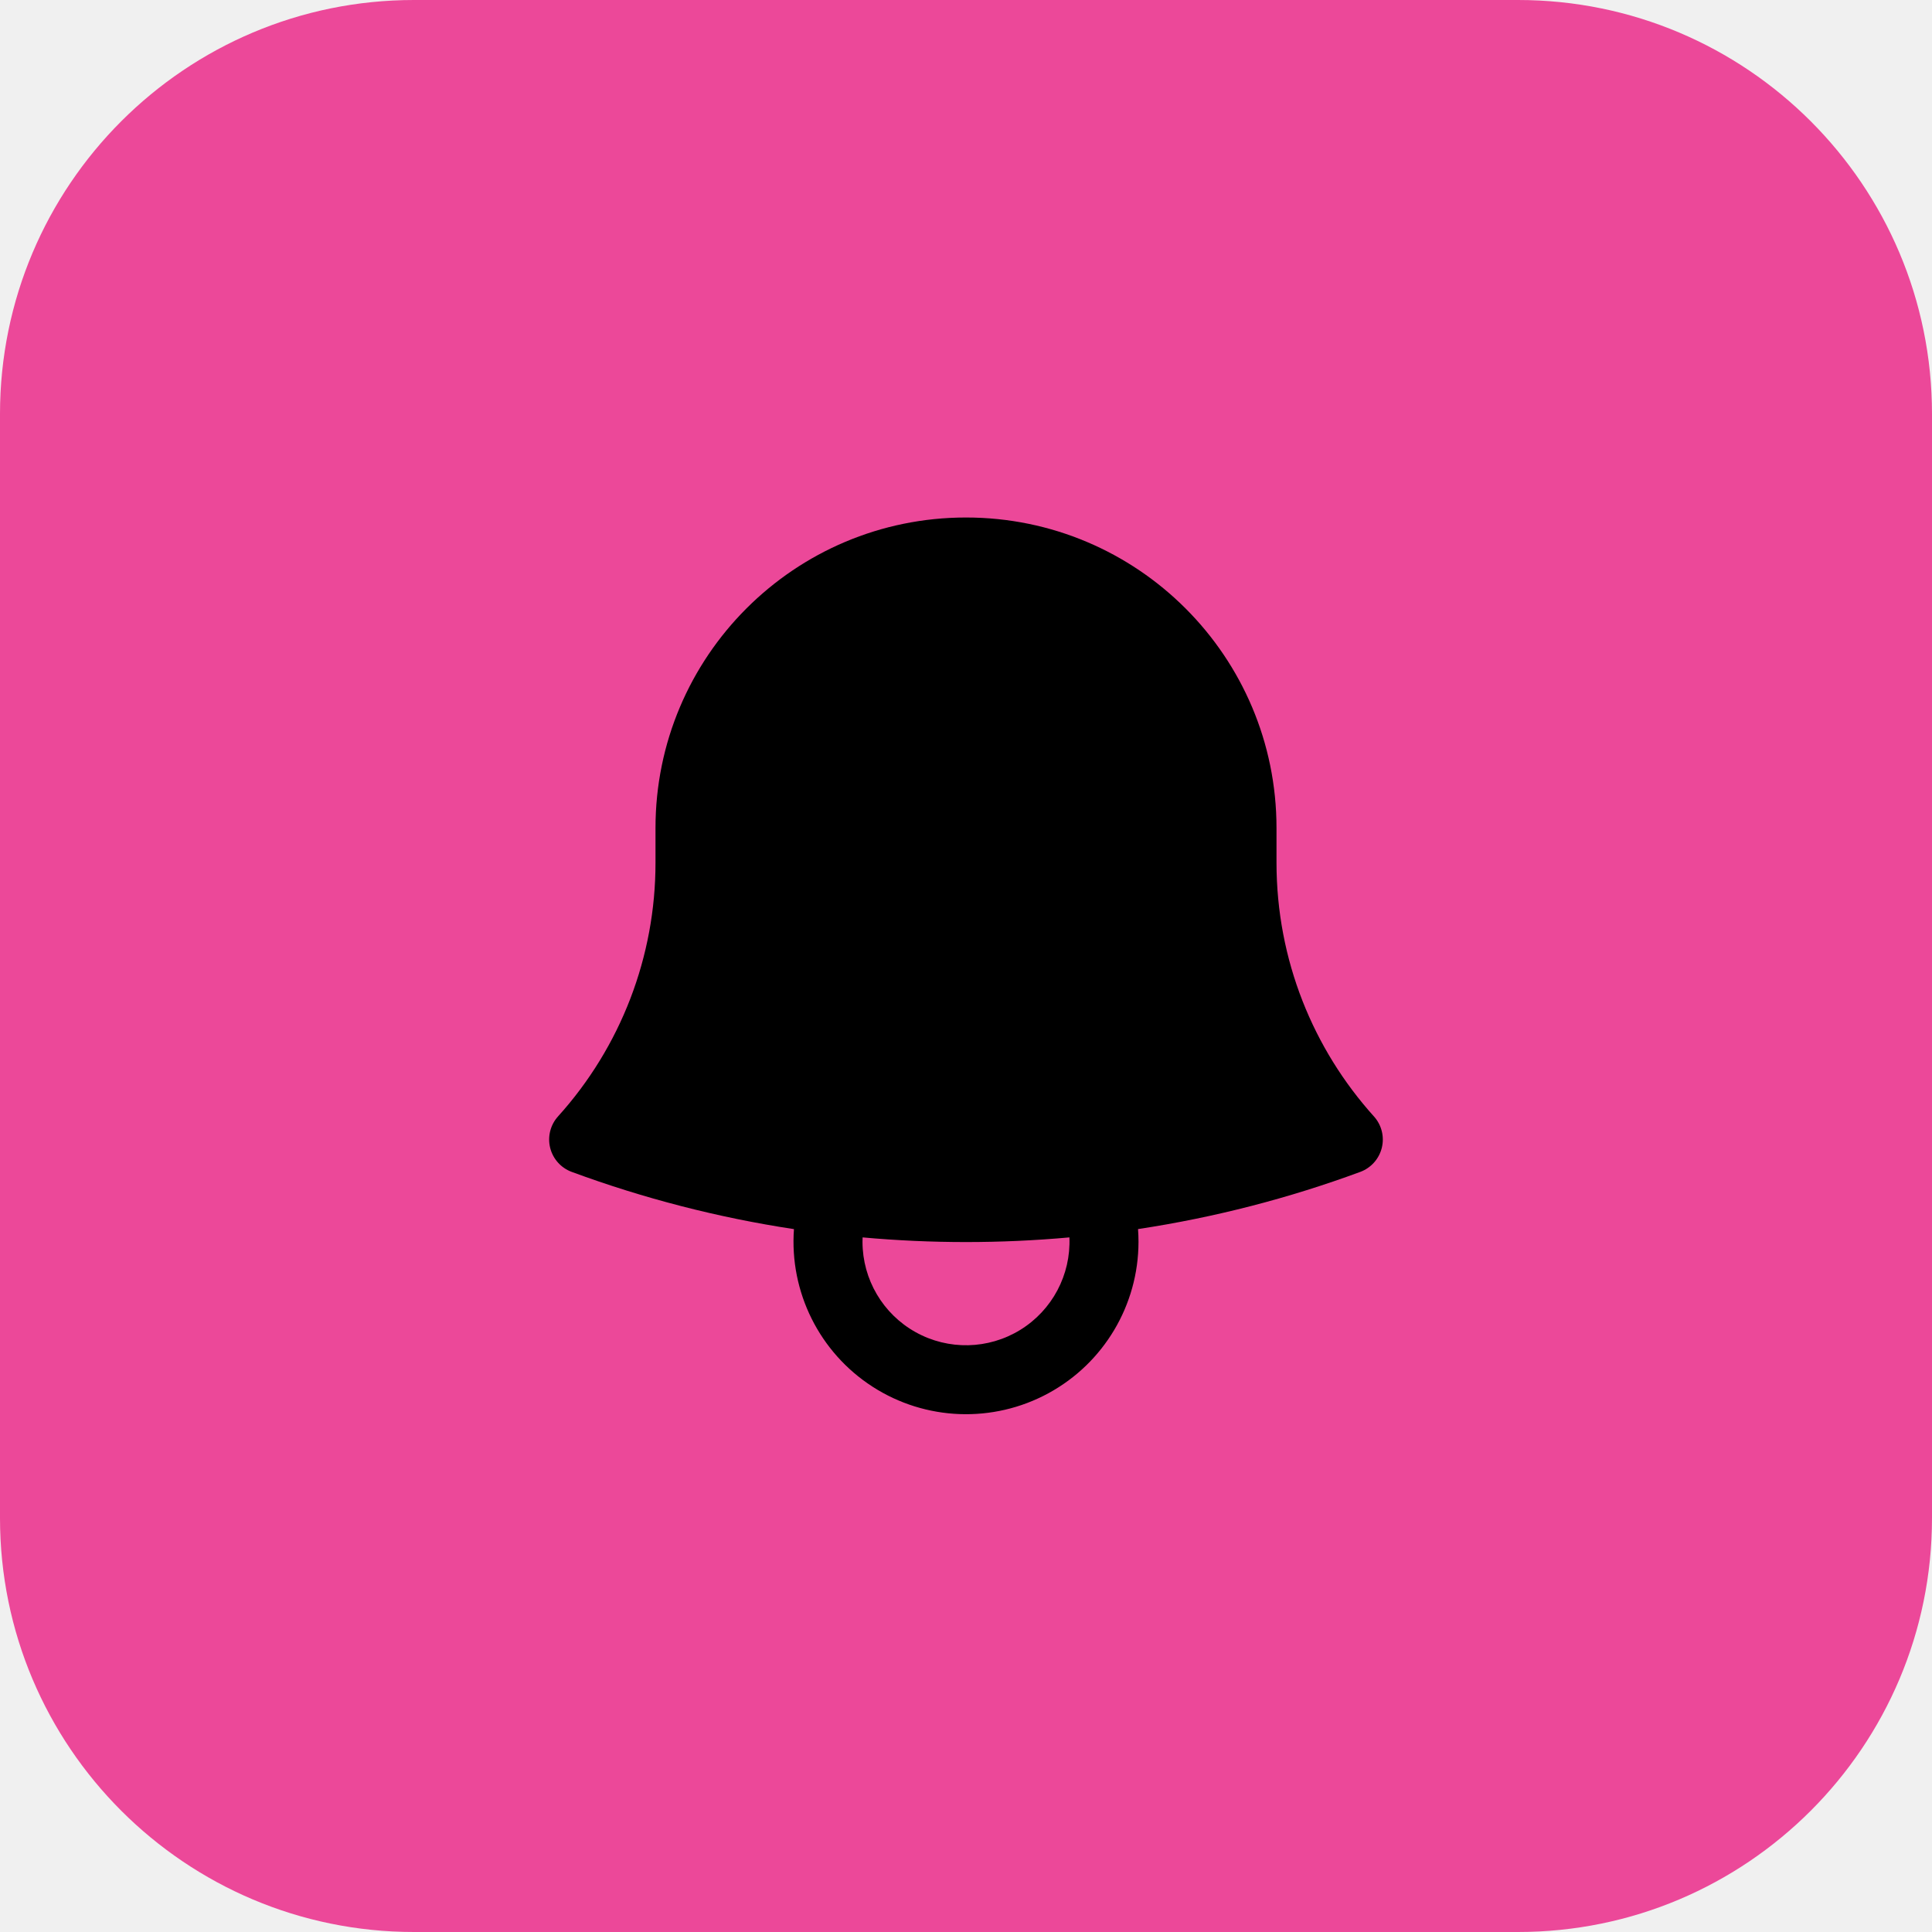
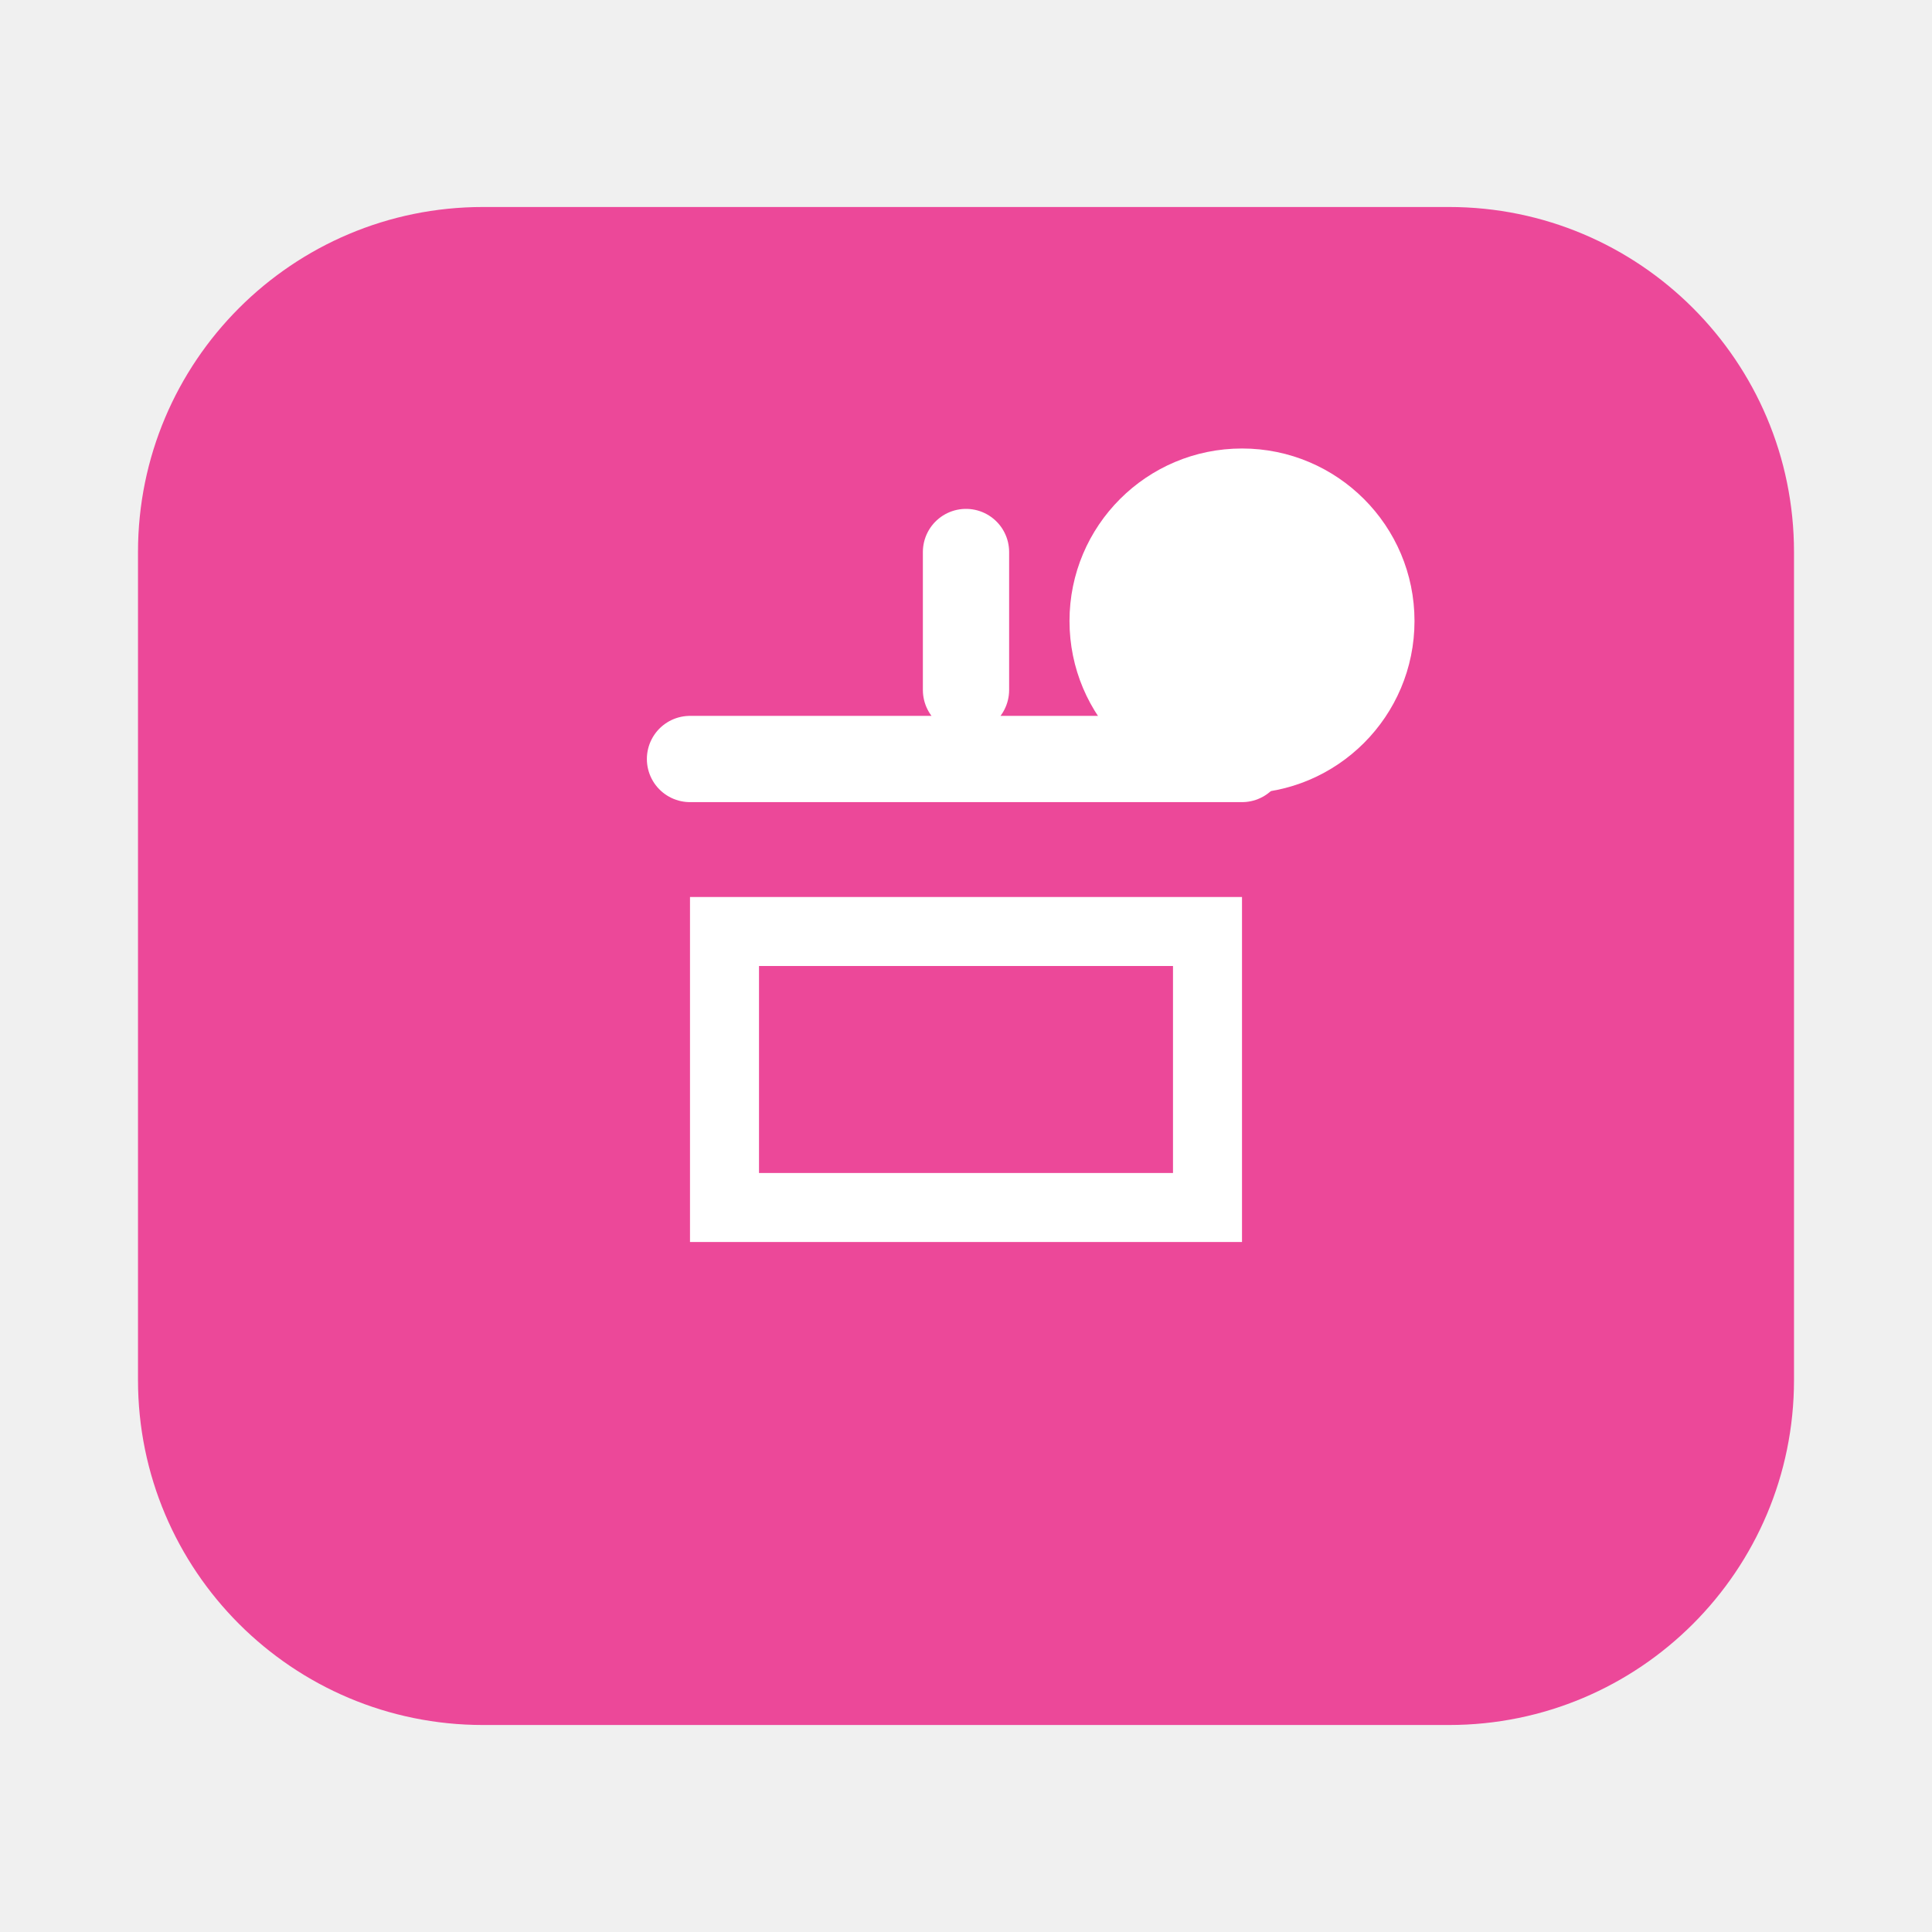
<svg xmlns="http://www.w3.org/2000/svg" width="56" height="56" viewBox="0 0 56 56" fill="none">
-   <rect width="56" height="56" rx="12" fill="#ec4899" />
-   <g transform="translate(12.00, 12.00) scale(1.333333)" fill="white">
-     <path fill="currentColor" fill-rule="evenodd" d="M5.25 9a6.75 6.75 0 0 1 13.5 0v.75c0 2.123.8 4.057 2.118 5.52a.75.75 0 0 1-.297 1.206c-1.544.57-3.16.99-4.831 1.243q.01.14.01.281a3.75 3.75 0 1 1-7.49-.28a24.6 24.6 0 0 1-4.831-1.244a.75.75 0 0 1-.298-1.206A8.22 8.22 0 0 0 5.25 9.75zm4.502 8.9l-.002.1a2.25 2.25 0 1 0 4.498-.1a25 25 0 0 1-4.496 0" clip-rule="evenodd" />
-   </g>
+   <rect x="4" y="6" width="48" height="44" rx="10" fill="#ec4899" />
+   <path stroke="#fff" stroke-width="2.5" stroke-linecap="round" d="M28 16v4M20 22h16" />
+   <path fill="#fff" d="M20 26h16v10H20V26Zm2 2v6h12v-6H22Z" />
+   <circle cx="36" cy="18" r="5" fill="#fff" />
</svg>
